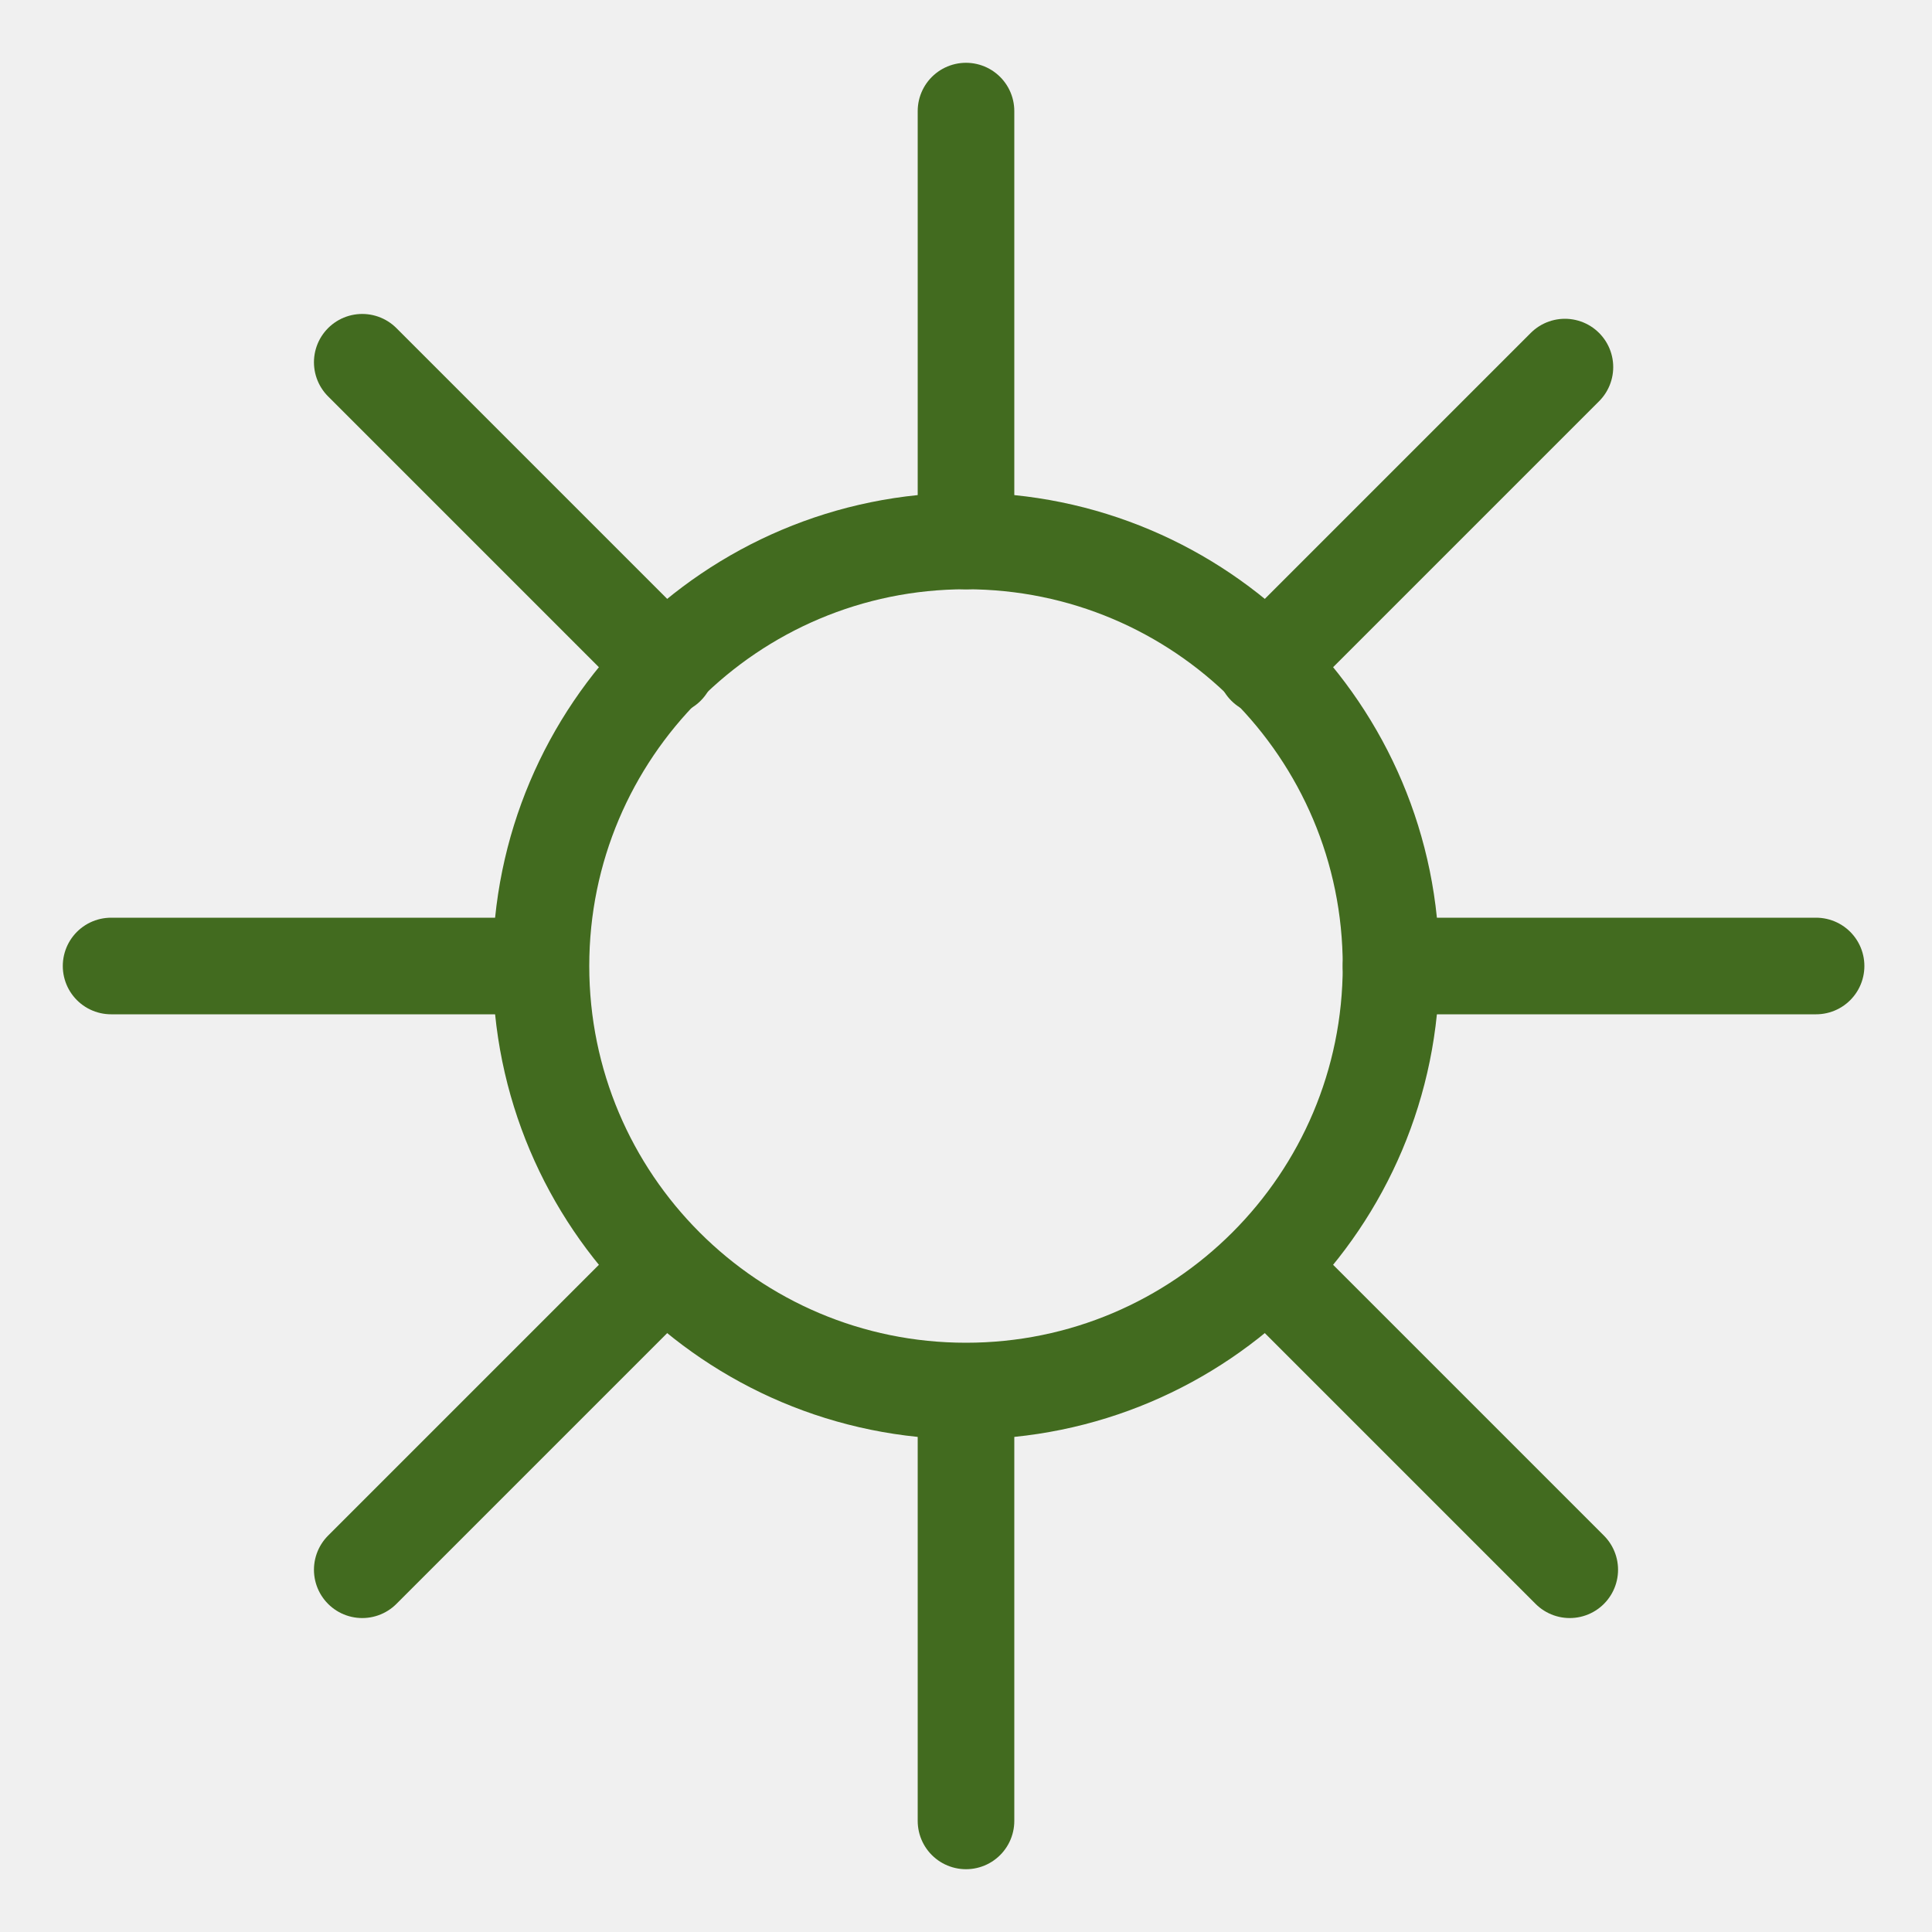
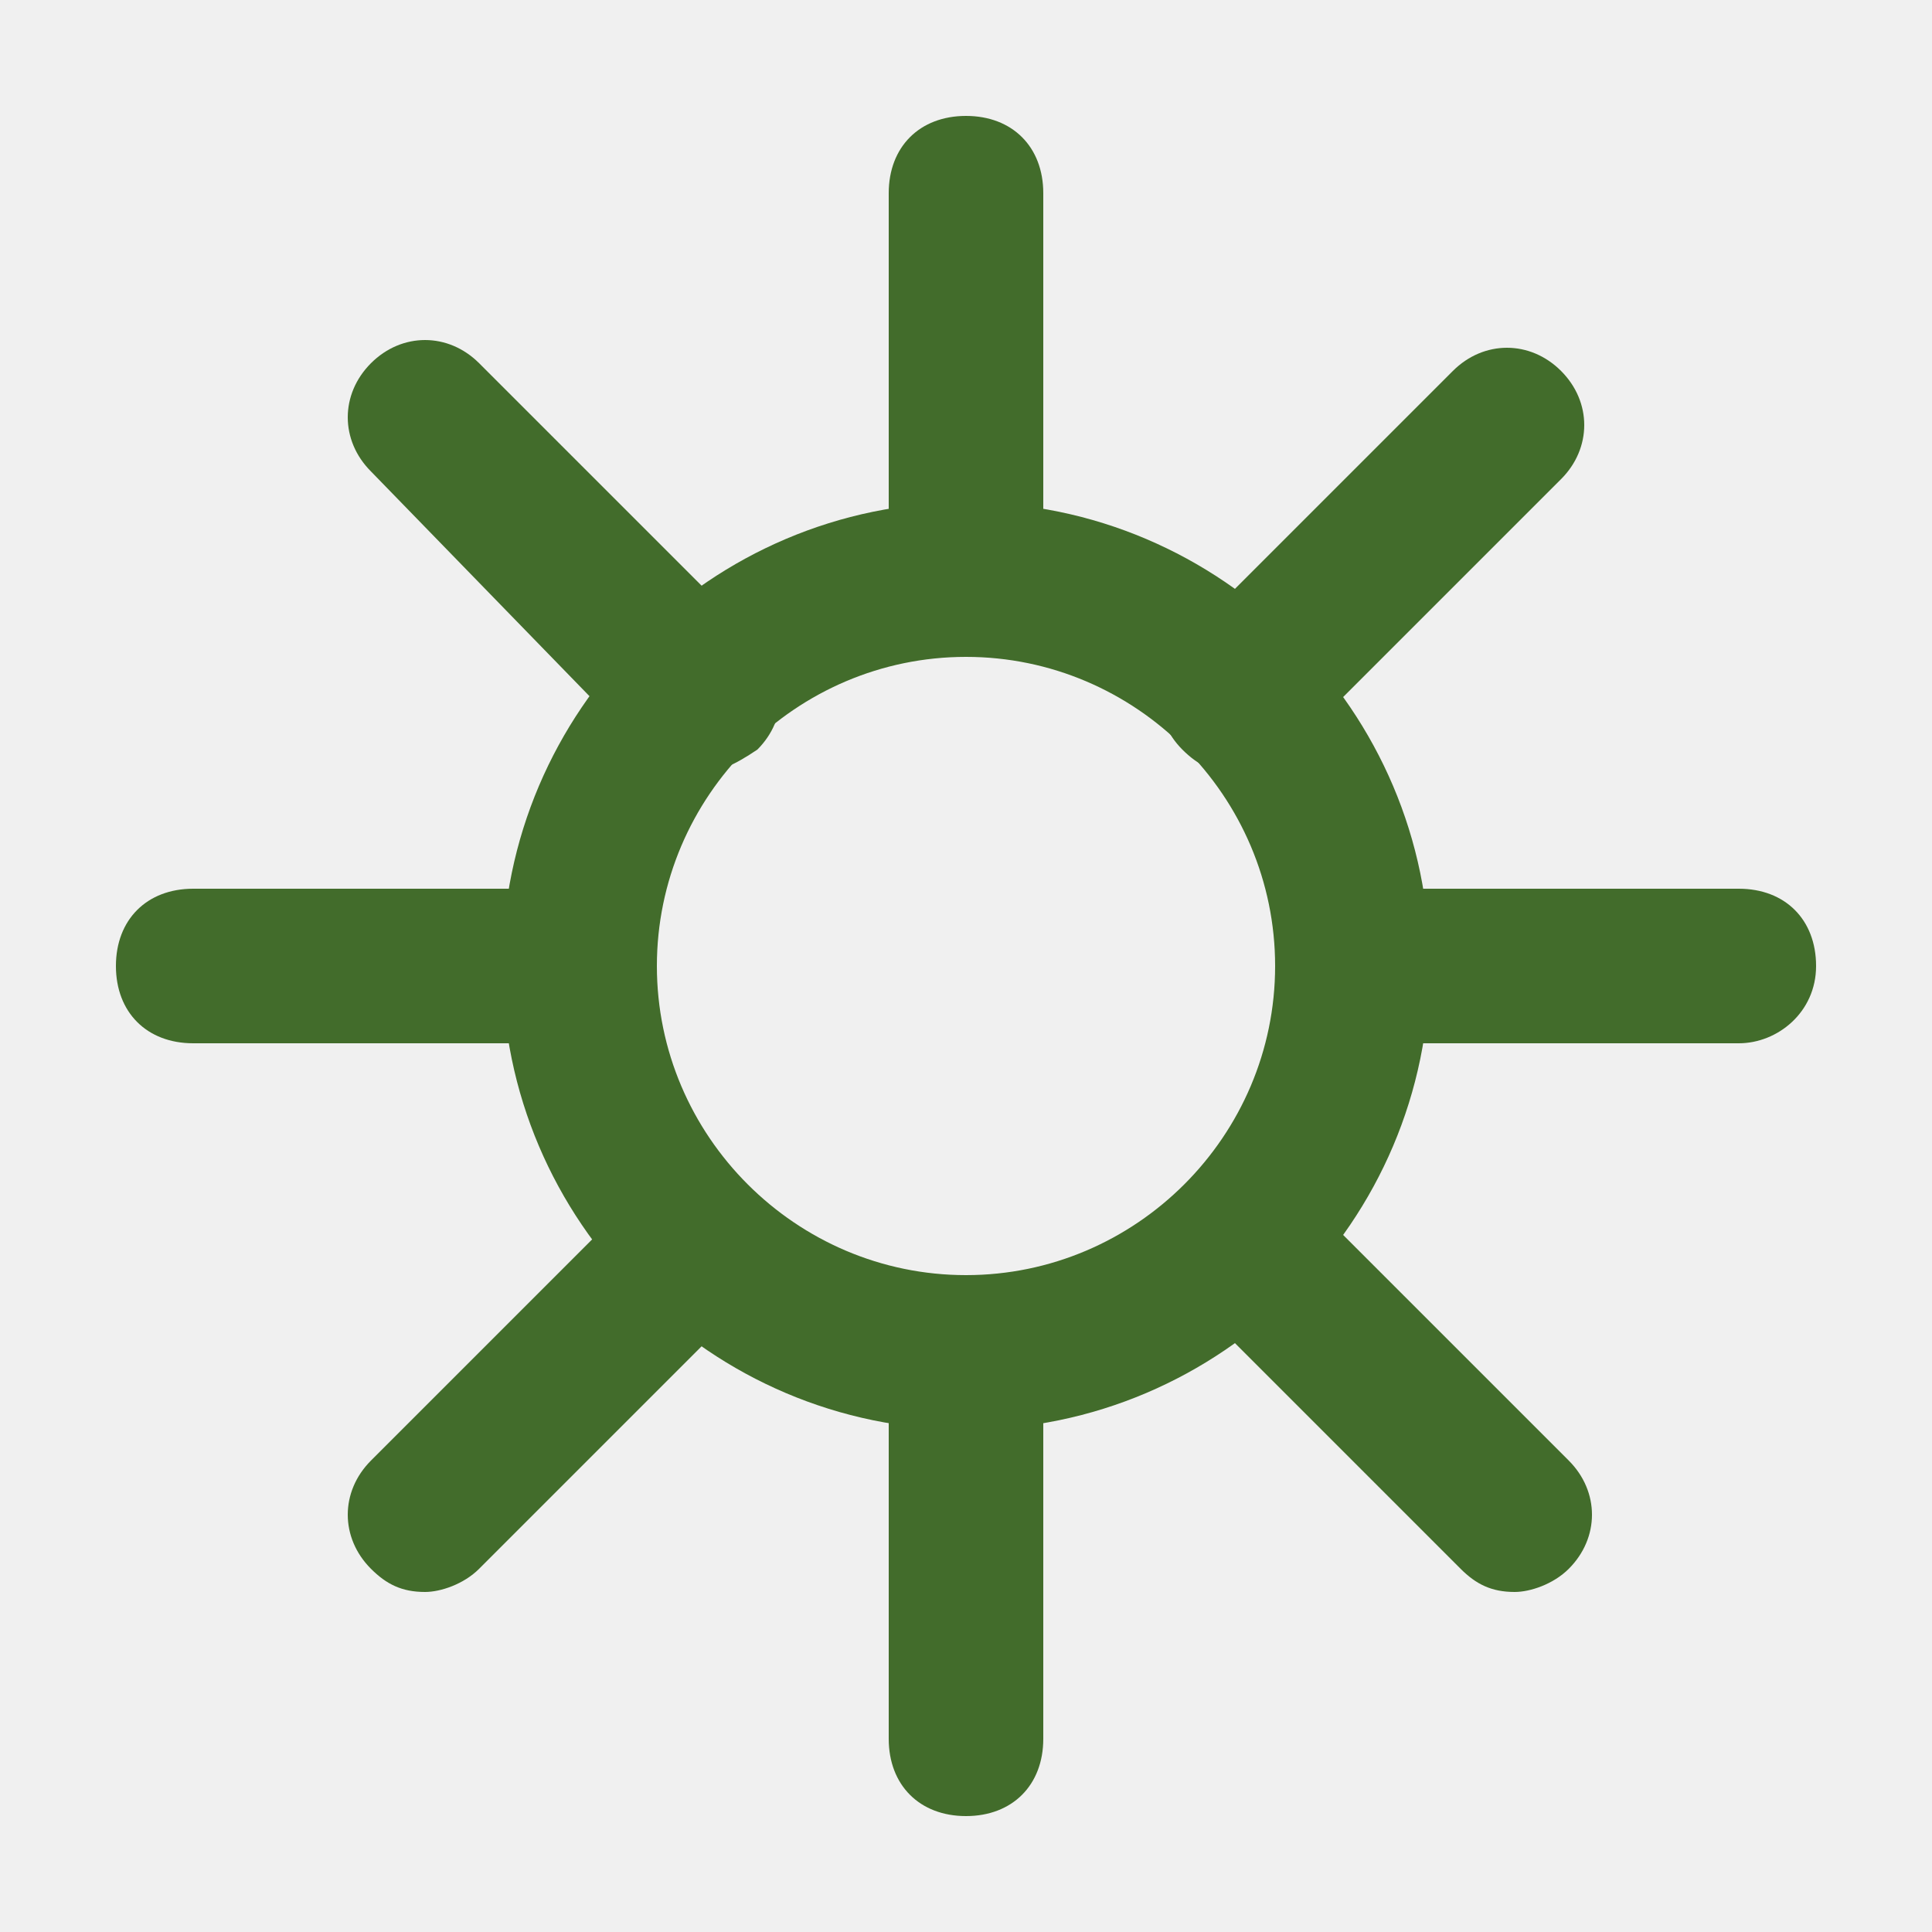
- <svg xmlns="http://www.w3.org/2000/svg" version="1.1" id="Ebene_1" x="0px" y="0px" viewBox="0 0 40 40" style="enable-background:new 0 0 40 40;" xml:space="preserve">
+ <svg xmlns="http://www.w3.org/2000/svg" version="1.1" id="Ebene_1" x="0px" y="0px" viewBox="0 0 25 25" style="enable-background:new 0 0 25 25;" xml:space="preserve">
  <style type="text/css">
- 	.st0{fill:none;stroke:#426B1F;stroke-width:2;stroke-linecap:round;stroke-linejoin:round;}
- 	.st1{fill:#426B1F;}
- 	.st2{fill:none;stroke:#426B1F;stroke-width:2;}
- 	.st3{fill:none;stroke:#426B1F;stroke-width:2;stroke-linecap:round;}
+ 	.st0{fill:#426C2B;}
+ 	.st1{fill:#4E6B2C;}
+ 	.st2{fill:#FFFFFF;}
+ 	.st3{fill:#53A00A;}
</style>
  <g>
-     <ellipse class="st2" cx="20" cy="20" rx="8.8" ry="8.8" />
-     <path class="st3" d="M20,11.2V2.3" />
-     <path class="st3" d="M20,37.7v-8.8" />
-     <path class="st3" d="M13.8,13.8L7.5,7.5" />
-     <path class="st3" d="M32.5,32.5l-6.2-6.2" />
-     <path class="st3" d="M28.8,20h8.8" />
-     <path class="st3" d="M2.3,20h8.8" />
-     <path class="st3" d="M26.2,13.8l6.2-6.2" />
-     <path class="st3" d="M7.5,32.5l6.2-6.2" />
+     <path class="st0" d="M12.5,18.5c-3.3,0-6-2.7-6-6s2.7-6,6-6s6,2.7,6,6S15.8,18.5,12.5,18.5z M12.5,8.5c-2.2,0-4,1.8-4,4s1.8,4,4,4   s4-1.8,4-4S14.7,8.5,12.5,8.5z" />
+     <path class="st0" d="M12.5,8.5c-0.6,0-1-0.4-1-1v-5c0-0.6,0.4-1,1-1s1,0.4,1,1v5C13.5,8.1,13.1,8.5,12.5,8.5z" />
+     <path class="st0" d="M12.5,23.5c-0.6,0-1-0.4-1-1v-5c0-0.6,0.4-1,1-1s1,0.4,1,1v5C13.5,23.1,13.1,23.5,12.5,23.5z" />
+     <path class="st0" d="M9,10c-0.3,0-0.5-0.1-0.7-0.3L4.8,6.1c-0.4-0.4-0.4-1,0-1.4s1-0.4,1.4,0l3.6,3.6c0.4,0.4,0.4,1,0,1.4   C9.5,9.9,9.3,10,9,10z" />
+     <path class="st0" d="M19.6,20.6c-0.3,0-0.5-0.1-0.7-0.3l-3.5-3.5c-0.4-0.4-0.4-1,0-1.4s1-0.4,1.4,0l3.5,3.5c0.4,0.4,0.4,1,0,1.4   C20.1,20.5,19.8,20.6,19.6,20.6z" />
+     <path class="st0" d="M22.5,13.5h-5c-0.6,0-1-0.4-1-1s0.4-1,1-1h5c0.6,0,1,0.4,1,1S23,13.5,22.5,13.5z" />
+     <path class="st0" d="M7.5,13.5h-5c-0.6,0-1-0.4-1-1s0.4-1,1-1h5c0.6,0,1,0.4,1,1S8.1,13.5,7.5,13.5z" />
+     <path class="st0" d="M16,10c-0.3,0-0.5-0.1-0.7-0.3c-0.4-0.4-0.4-1,0-1.4l3.5-3.5c0.4-0.4,1-0.4,1.4,0s0.4,1,0,1.4l-3.5,3.5   C16.5,9.9,16.3,10,16,10z" />
+     <path class="st0" d="M5.5,20.6c-0.3,0-0.5-0.1-0.7-0.3c-0.4-0.4-0.4-1,0-1.4l3.5-3.5c0.4-0.4,1-0.4,1.4,0s0.4,1,0,1.4l-3.5,3.5   C6,20.5,5.7,20.6,5.5,20.6z" />
  </g>
</svg>
